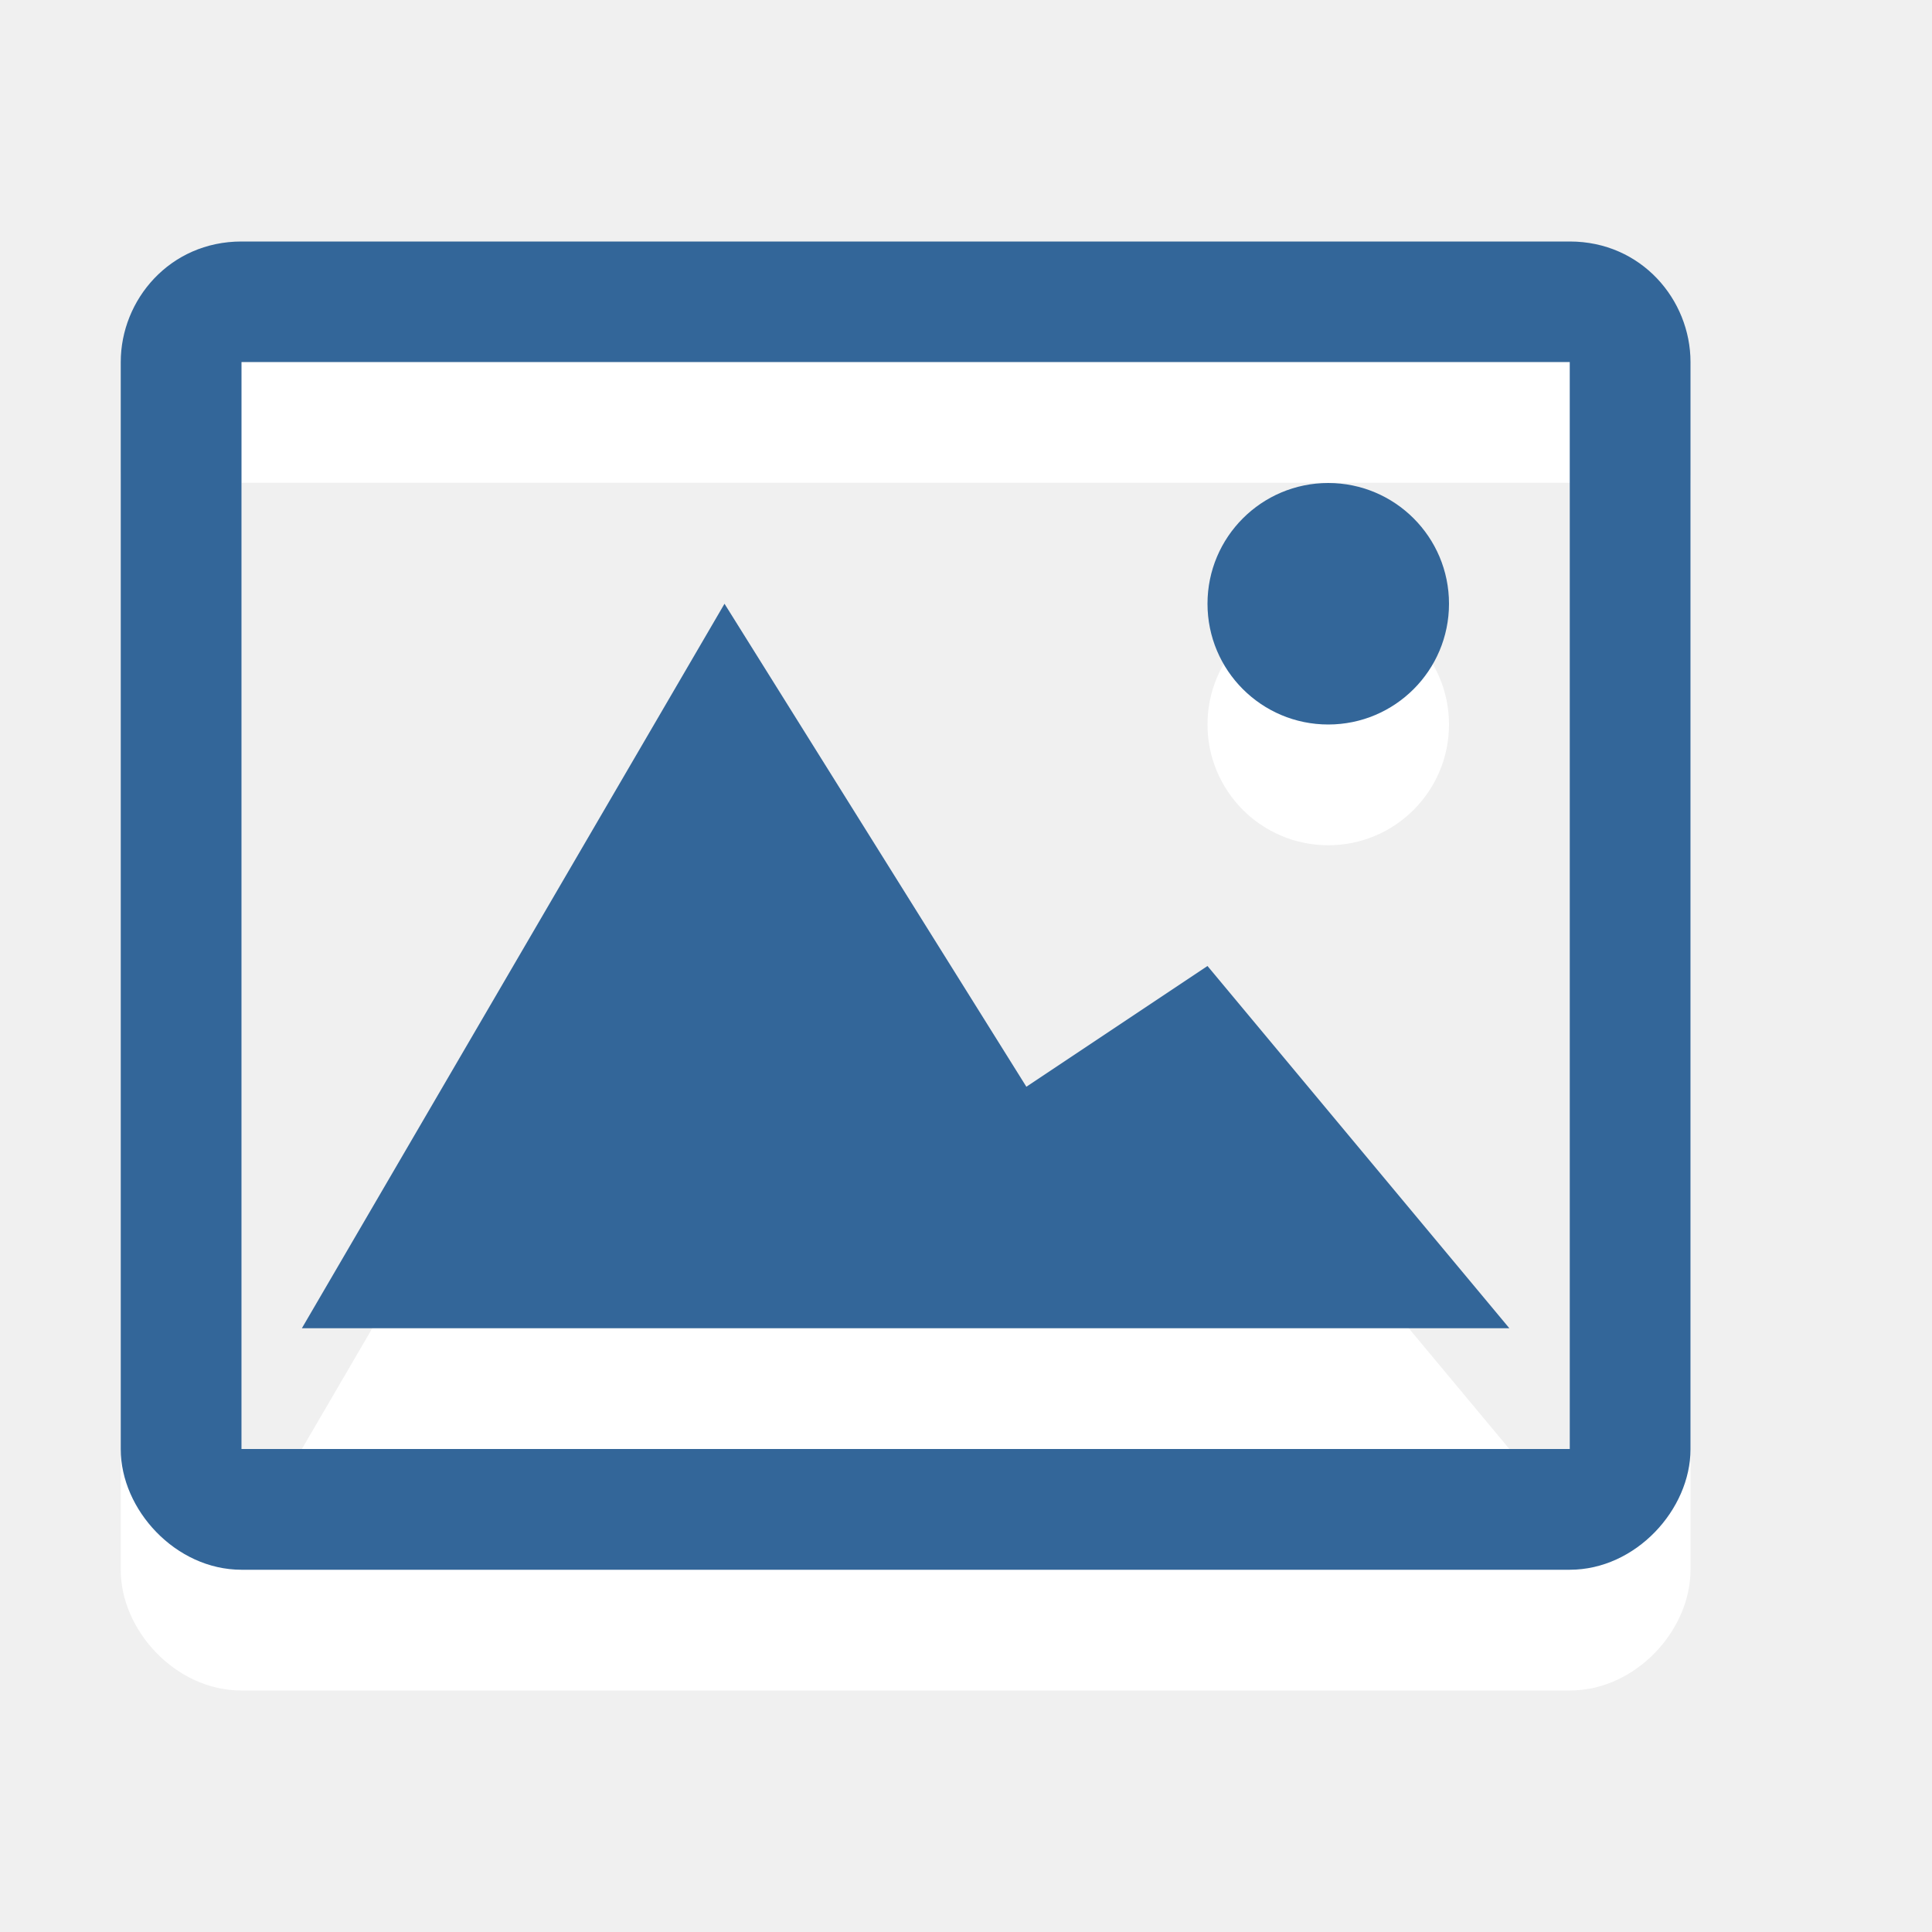
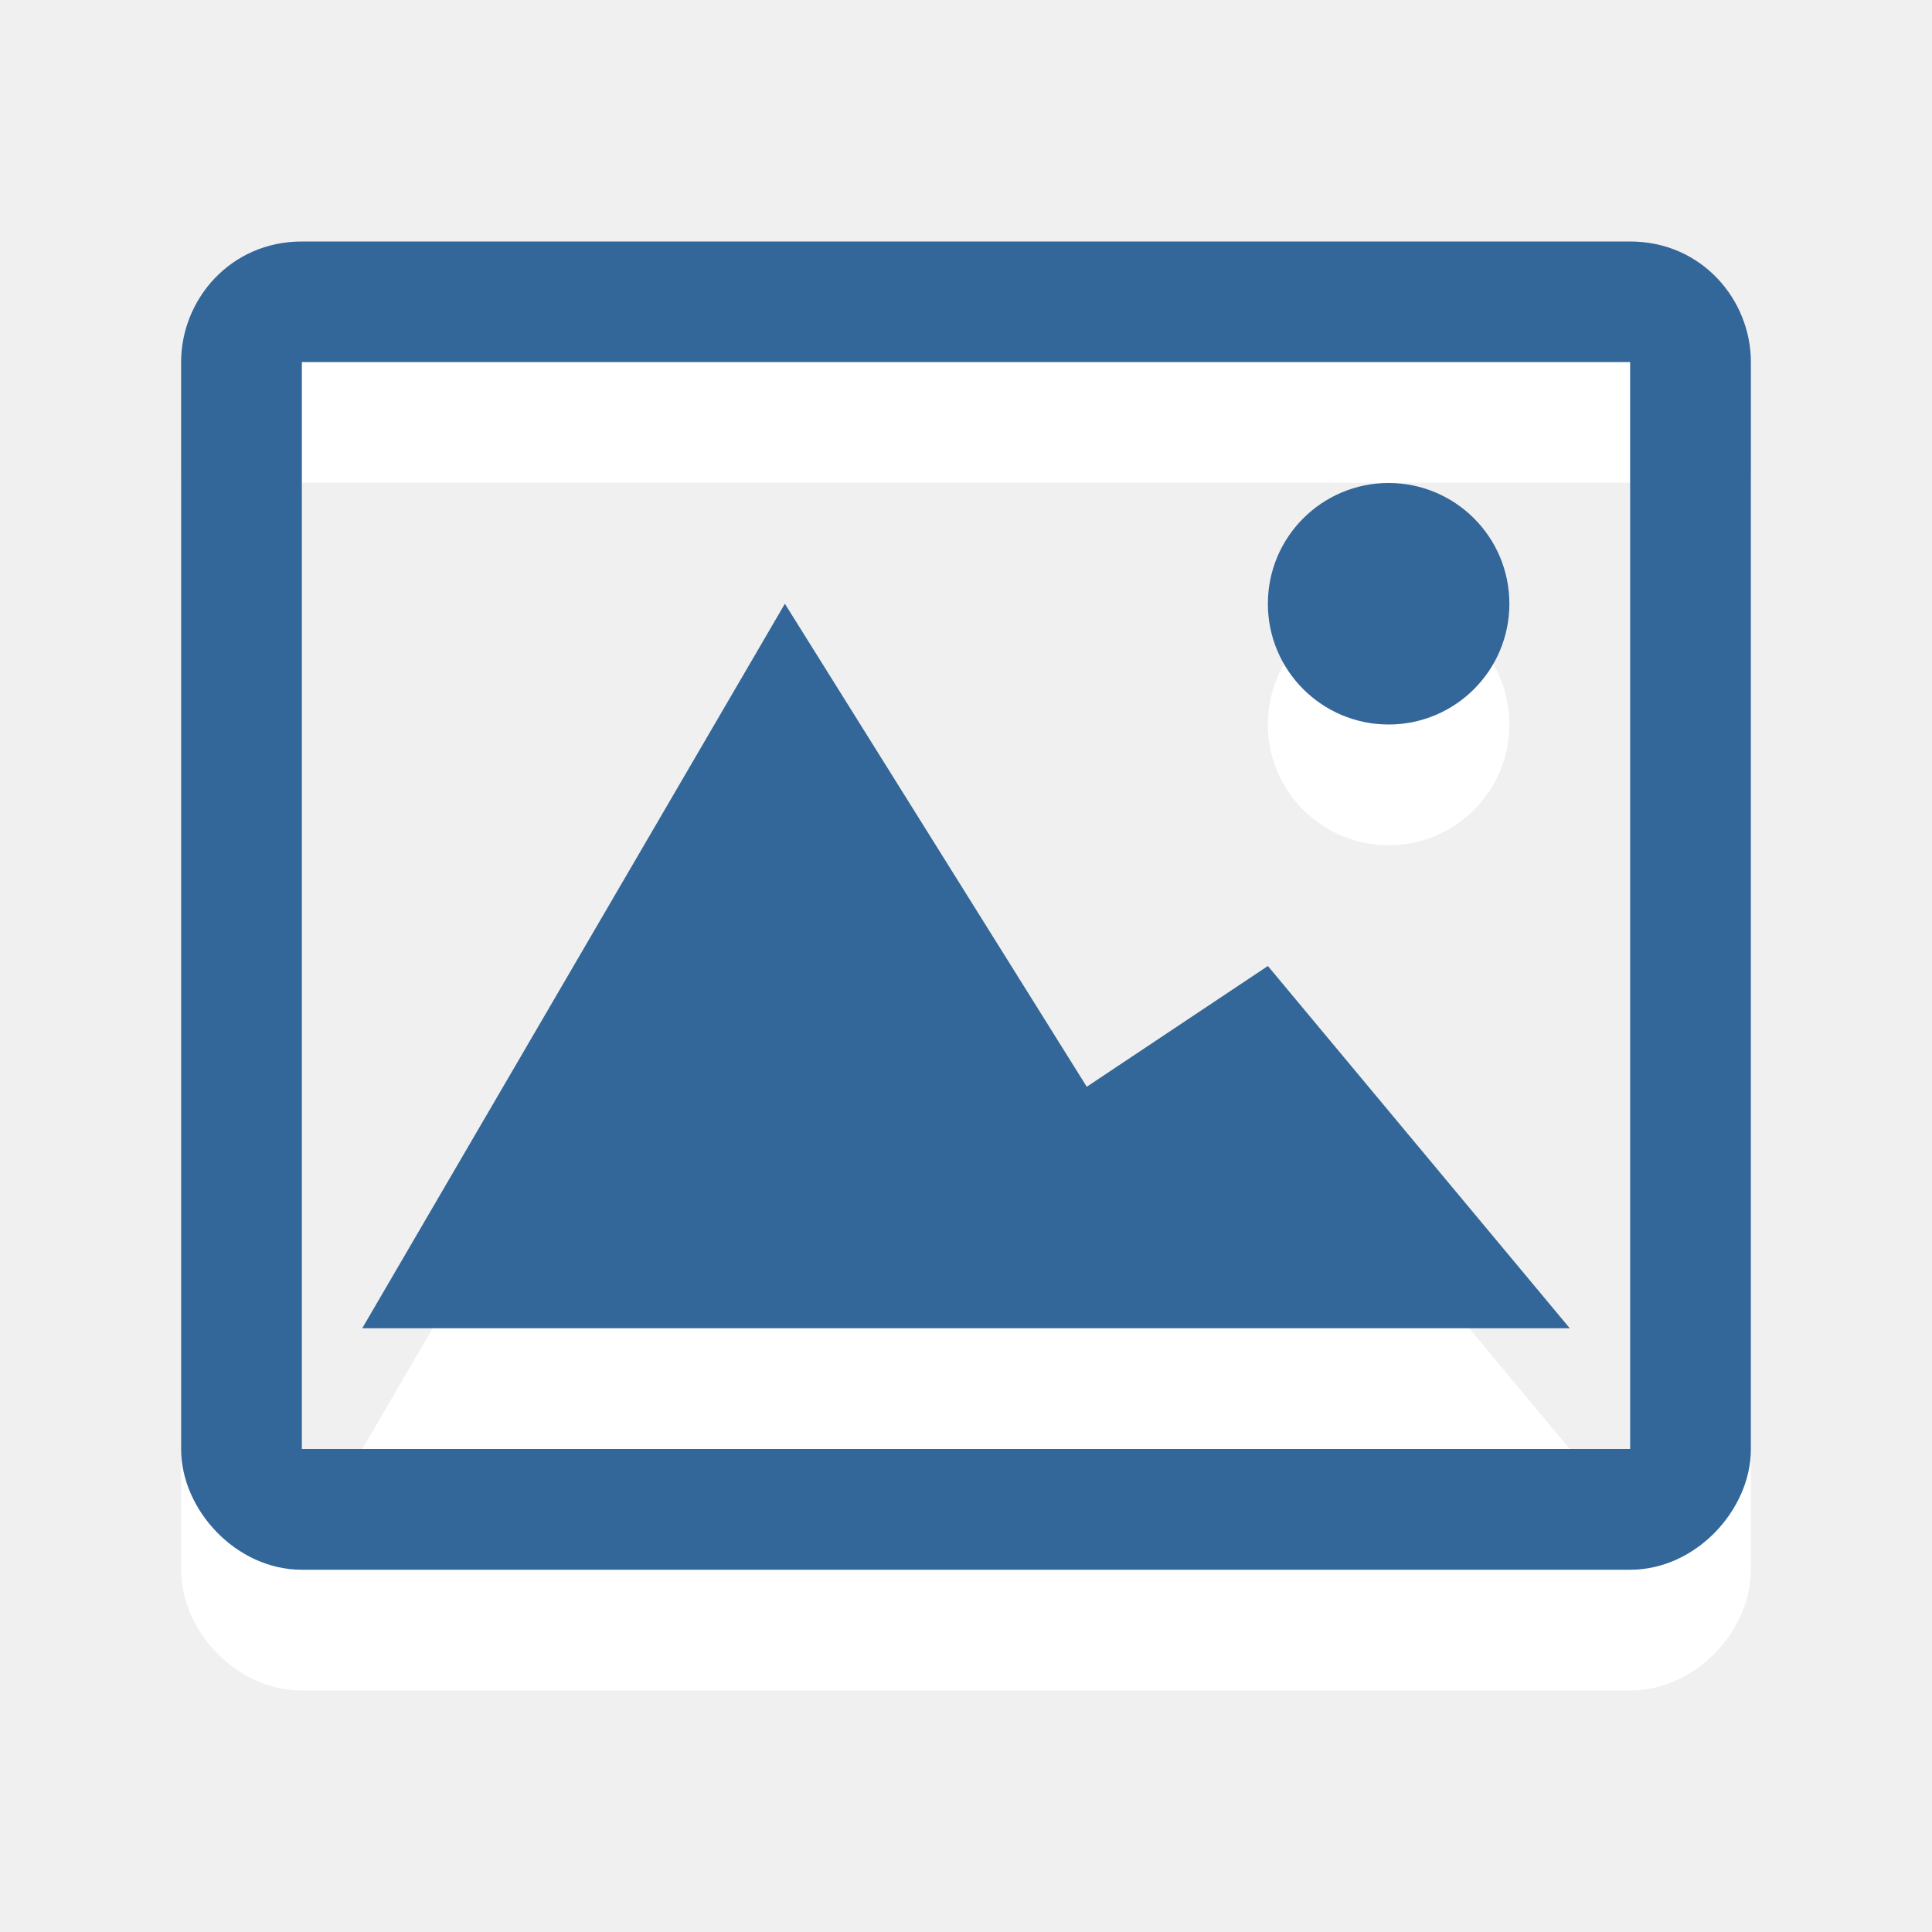
- <svg xmlns="http://www.w3.org/2000/svg" version="1.1" x="0px" y="0px" width="16px" height="16px" viewBox="0 0 16 16" xml:space="preserve">
+ <svg xmlns="http://www.w3.org/2000/svg" version="1.1" id="Ebene_1" x="0px" y="0px" width="16px" height="16px" viewBox="0 0 16 16" enable-background="new 0 0 16 16" xml:space="preserve">
  <defs>
    <style type="text/css">
			
- 				.Upper1 {fill: #369;}
- 				.Lower1 {fill: #fff;}
+ 				.surface { fill: #369; }
+ 				.shadow { fill: #fff; }
			
		</style>
  </defs>
  <g id="IconImageLandscape">
-     <g class="Lower1">
-       <polygon id="Landscape2" points="2.5,12 12.5,12 10,9 8.5,10 6,6" />
-       <circle id="Sun2" cx="11" cy="6" r="1" />
-       <path id="Frame2" style="fill-rule: evenodd; clip-rule: evenodd;" d="M13,3H2C1.406,3,1,3.483,1,3.998     v9.004C1,13.501,1.453,14,2,14h11c0.547,0,1-0.499,1-0.998V3.998C14,3.483,13.594,3,13,3z M13,13     H2V3.998h11V13z" />
+     <g>
+       <polygon id="Landscape2" class="shadow" points="3,12 13,12 10.5,9 9,10 6.5,6   " />
+       <circle id="Sun2" class="shadow" cx="11.5" cy="6" r="1" />
+       <path id="Frame2" class="shadow" d="M13.5,3h-11c-0.594,0-1,0.483-1,0.998v9.004C1.5,13.501,1.953,14,2.5,14h11     c0.547,0,1-0.499,1-0.998V3.998C14.5,3.483,14.094,3,13.5,3z M13.5,13h-11V3.998h11V13z" />
    </g>
-     <g class="Upper1">
-       <polygon id="Landscape1" points="2.5,11 12.5,11 10,8 8.5,9 6,5" />
-       <circle id="Sun1" cx="11" cy="5" r="1" />
-       <path id="Frame1" style="fill-rule: evenodd; clip-rule: evenodd;" d="M13,2H2C1.406,2,1,2.483,1,2.998     v9.004C1,12.501,1.453,13,2,13h11c0.547,0,1-0.499,1-0.998V2.998C14,2.483,13.594,2,13,2z M2,12     V2.998h11V12H2z" />
+     <g>
+       <polygon id="Landscape1" class="surface" points="3,11 13,11 10.5,8 9,9 6.5,5   " />
+       <circle id="Sun1" class="surface" cx="11.5" cy="5" r="1" />
+       <path id="Frame1" class="surface" d="M13.5,2h-11c-0.594,0-1,0.483-1,0.998v9.004C1.5,12.501,1.953,13,2.5,13h11     c0.547,0,1-0.499,1-0.998V2.998C14.5,2.483,14.094,2,13.5,2z M2.5,12V2.998h11V12H2.5z" />
    </g>
  </g>
</svg>
